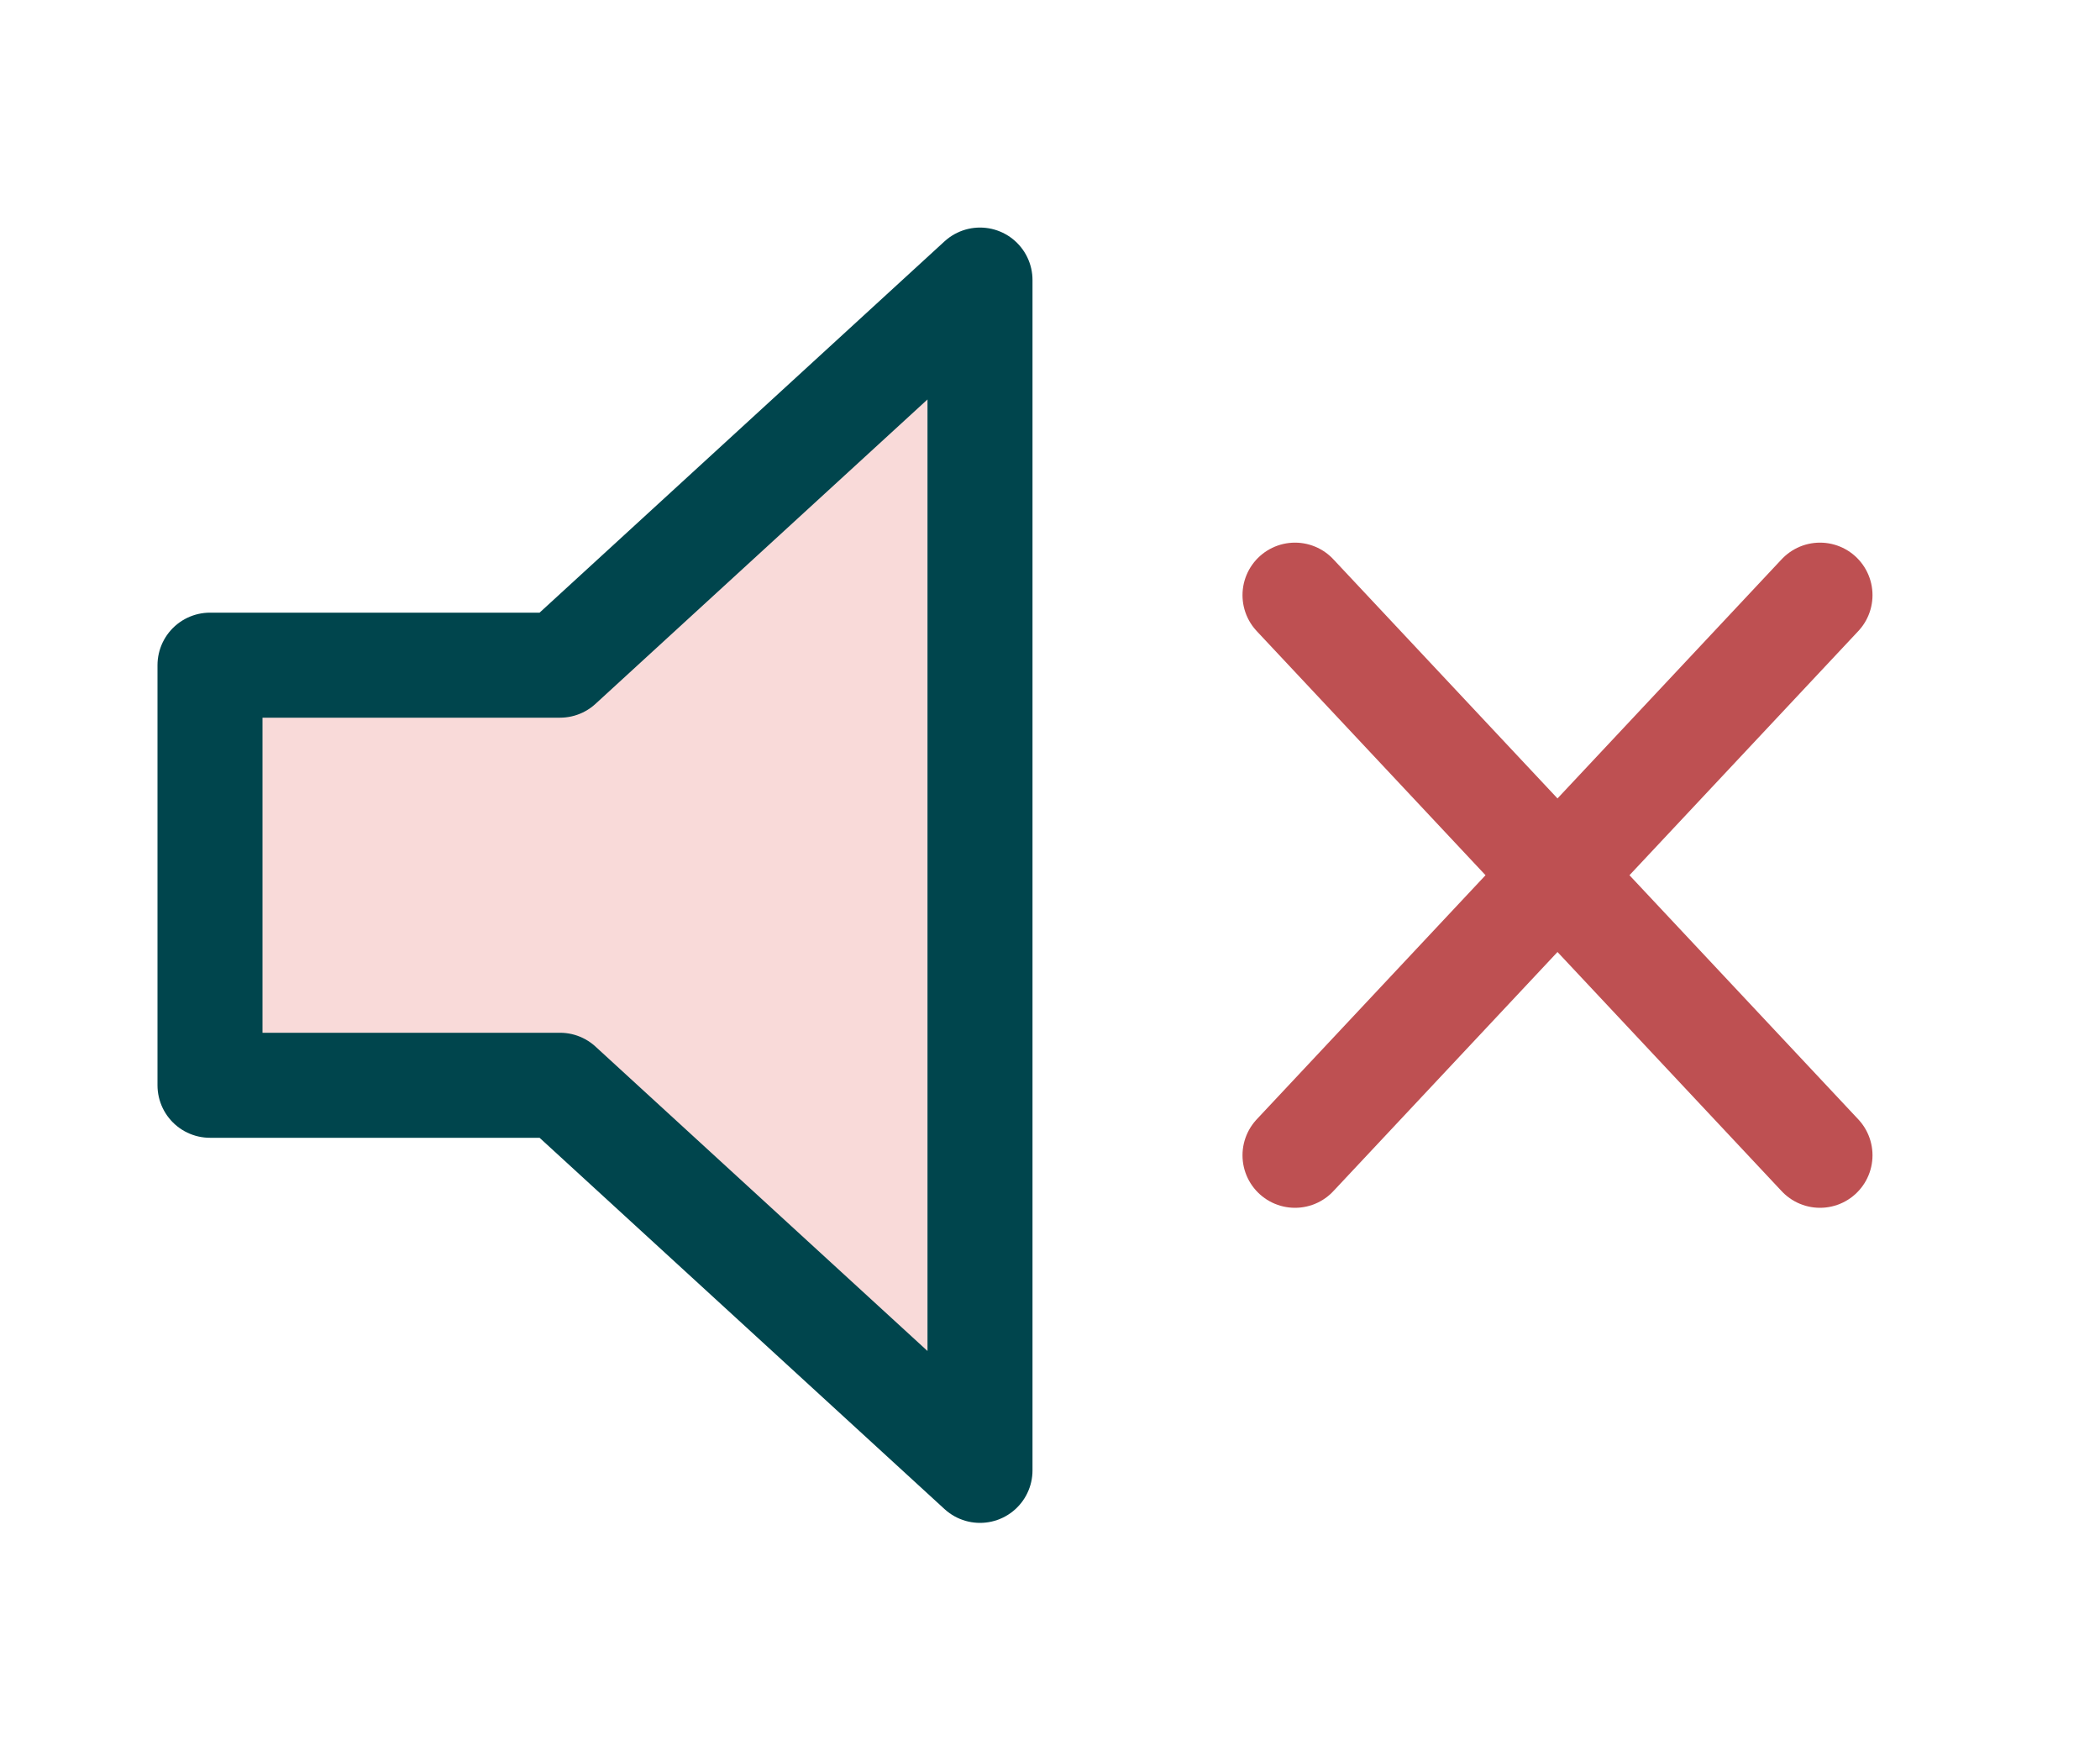
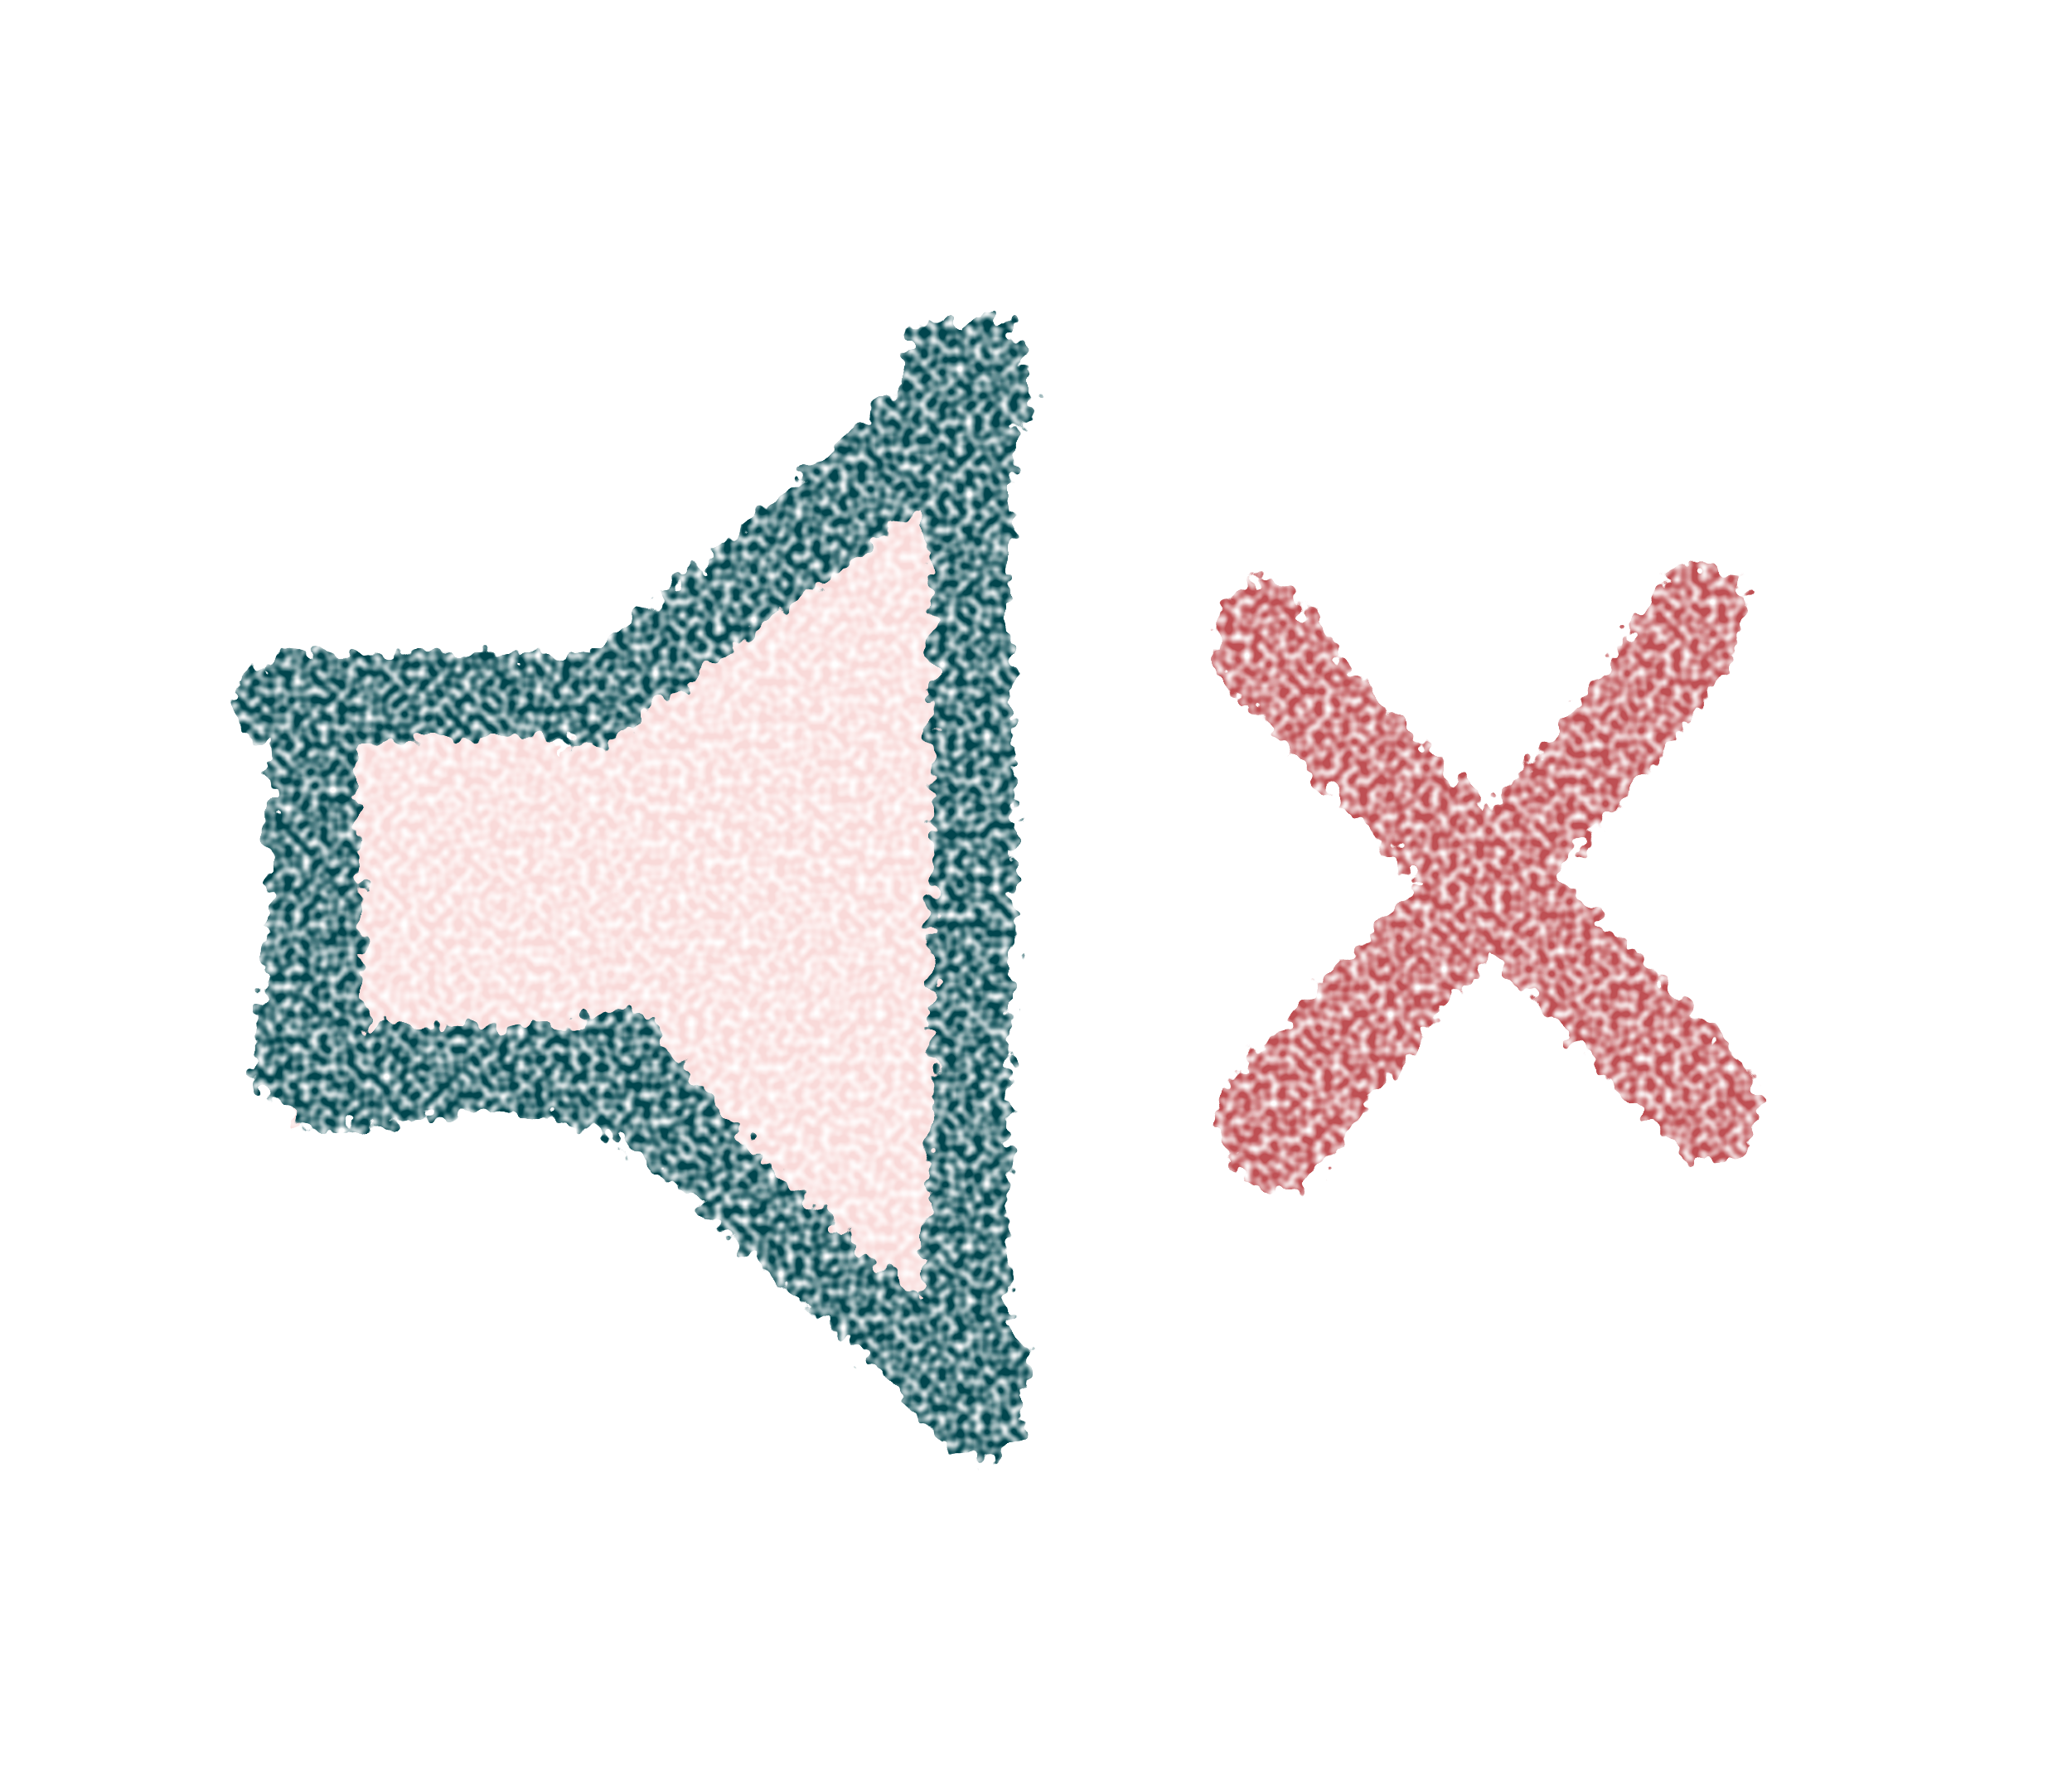
- <svg xmlns="http://www.w3.org/2000/svg" viewBox="0 0 120 100" fill="none" stroke="#00454d" stroke-width="6" stroke-linecap="round" stroke-linejoin="round">
-   <path d="M12 38 L32 38 L56 16 L56 84 L32 62 L12 62 Z" fill="#f9dad9" />
-   <path d="M74 34 L104 66 M104 34 L74 66" stroke="#be5052" />
+ <svg xmlns="http://www.w3.org/2000/svg" viewBox="-8 -8 136 116" width="136" height="116">
+   <defs>
+     <filter id="crayon" x="-5%" y="-5%" width="110%" height="110%">
+       <feTurbulence type="fractalNoise" baseFrequency="0.9" numOctaves="2" seed="7" result="n" />
+       <feDisplacementMap in="SourceGraphic" in2="n" scale="2.4" xChannelSelector="R" yChannelSelector="G" result="d" />
+       <feTurbulence type="fractalNoise" baseFrequency="1.7" numOctaves="1" seed="3" result="g" />
+       <feColorMatrix in="g" type="matrix" values="0 0 0 0 0  0 0 0 0 0  0 0 0 0 0  0 0 0 -2.2 1.75" result="ga" />
+       <feComposite in="d" in2="ga" operator="in" />
+     </filter>
+   </defs>
+   <g filter="url(#crayon)">
+     <path d="M11.158 34.479 C20.7 37.039, 28.08 36.891, 28.778 41.73 C36.333 30.501, 41.648 26.751, 55.531 16.933 C53.188 36.154, 54.692 57.117, 57.161 84.225 C48.456 77.266, 44.981 71.155, 32.382 62.196 C28.996 63.906, 23.71 60.879, 11.134 65.892 C9.447 52.556, 15.278 45.361, 11.826 35.133" stroke="none" stroke-width="0" fill="#f9dad9" stroke-linecap="round" stroke-linejoin="round" />
+     <path d="M9.703 38.278 C17.48 38.42, 20.277 37.546, 31.235 38.275 M12.435 37.49 C16.081 37.209, 21.722 37.251, 31.784 37.781 M32.311 37.151 C39.667 31.763, 51.389 23.341, 57.382 18.005 M32.289 37.098 C36.431 32.865, 43.821 28.397, 56.626 15.307 M53.825 15.445 C57.4 38.319, 56.257 61.373, 54.35 83.455 M56.216 17.129 C55.26 35.474, 55.903 55.822, 55.676 85.011 M56.997 81.803 C49.126 79.211, 43.336 74.162, 32.492 60.473 M56.664 85.107 C49.648 79.007, 44.631 72.393, 31.144 62.861 M29.736 63.527 C26.359 61.622, 23.422 62.648, 13.134 63.699 M32.833 61.305 C28.022 62.443, 23.599 61.115, 13.111 62.187 M14.052 61.188 C12.968 57.636, 13.589 49.784, 12.23 37.865 M10.931 61.916 C12.262 55.447, 12.754 46.732, 11.726 37.102" stroke="#00454d" stroke-width="5" fill="none" stroke-linecap="round" stroke-linejoin="round" />
+     <path d="M74.989 33.086 C79.141 40.156, 88.262 46.957, 104.622 64.426 M74.839 34.944 C82.851 43.462, 91.21 51.481, 104.267 65.496" stroke="#be5052" stroke-width="6" fill="none" stroke-linecap="round" stroke-linejoin="round" />
+     <path d="M103.675 31.895 C99.142 39.243, 91.381 47.317, 76.009 67.177 M102.943 34.099 C95.722 44.108, 86.85 52.155, 74.749 65.212" stroke="#be5052" stroke-width="6" fill="none" stroke-linecap="round" stroke-linejoin="round" />
+   </g>
</svg>
